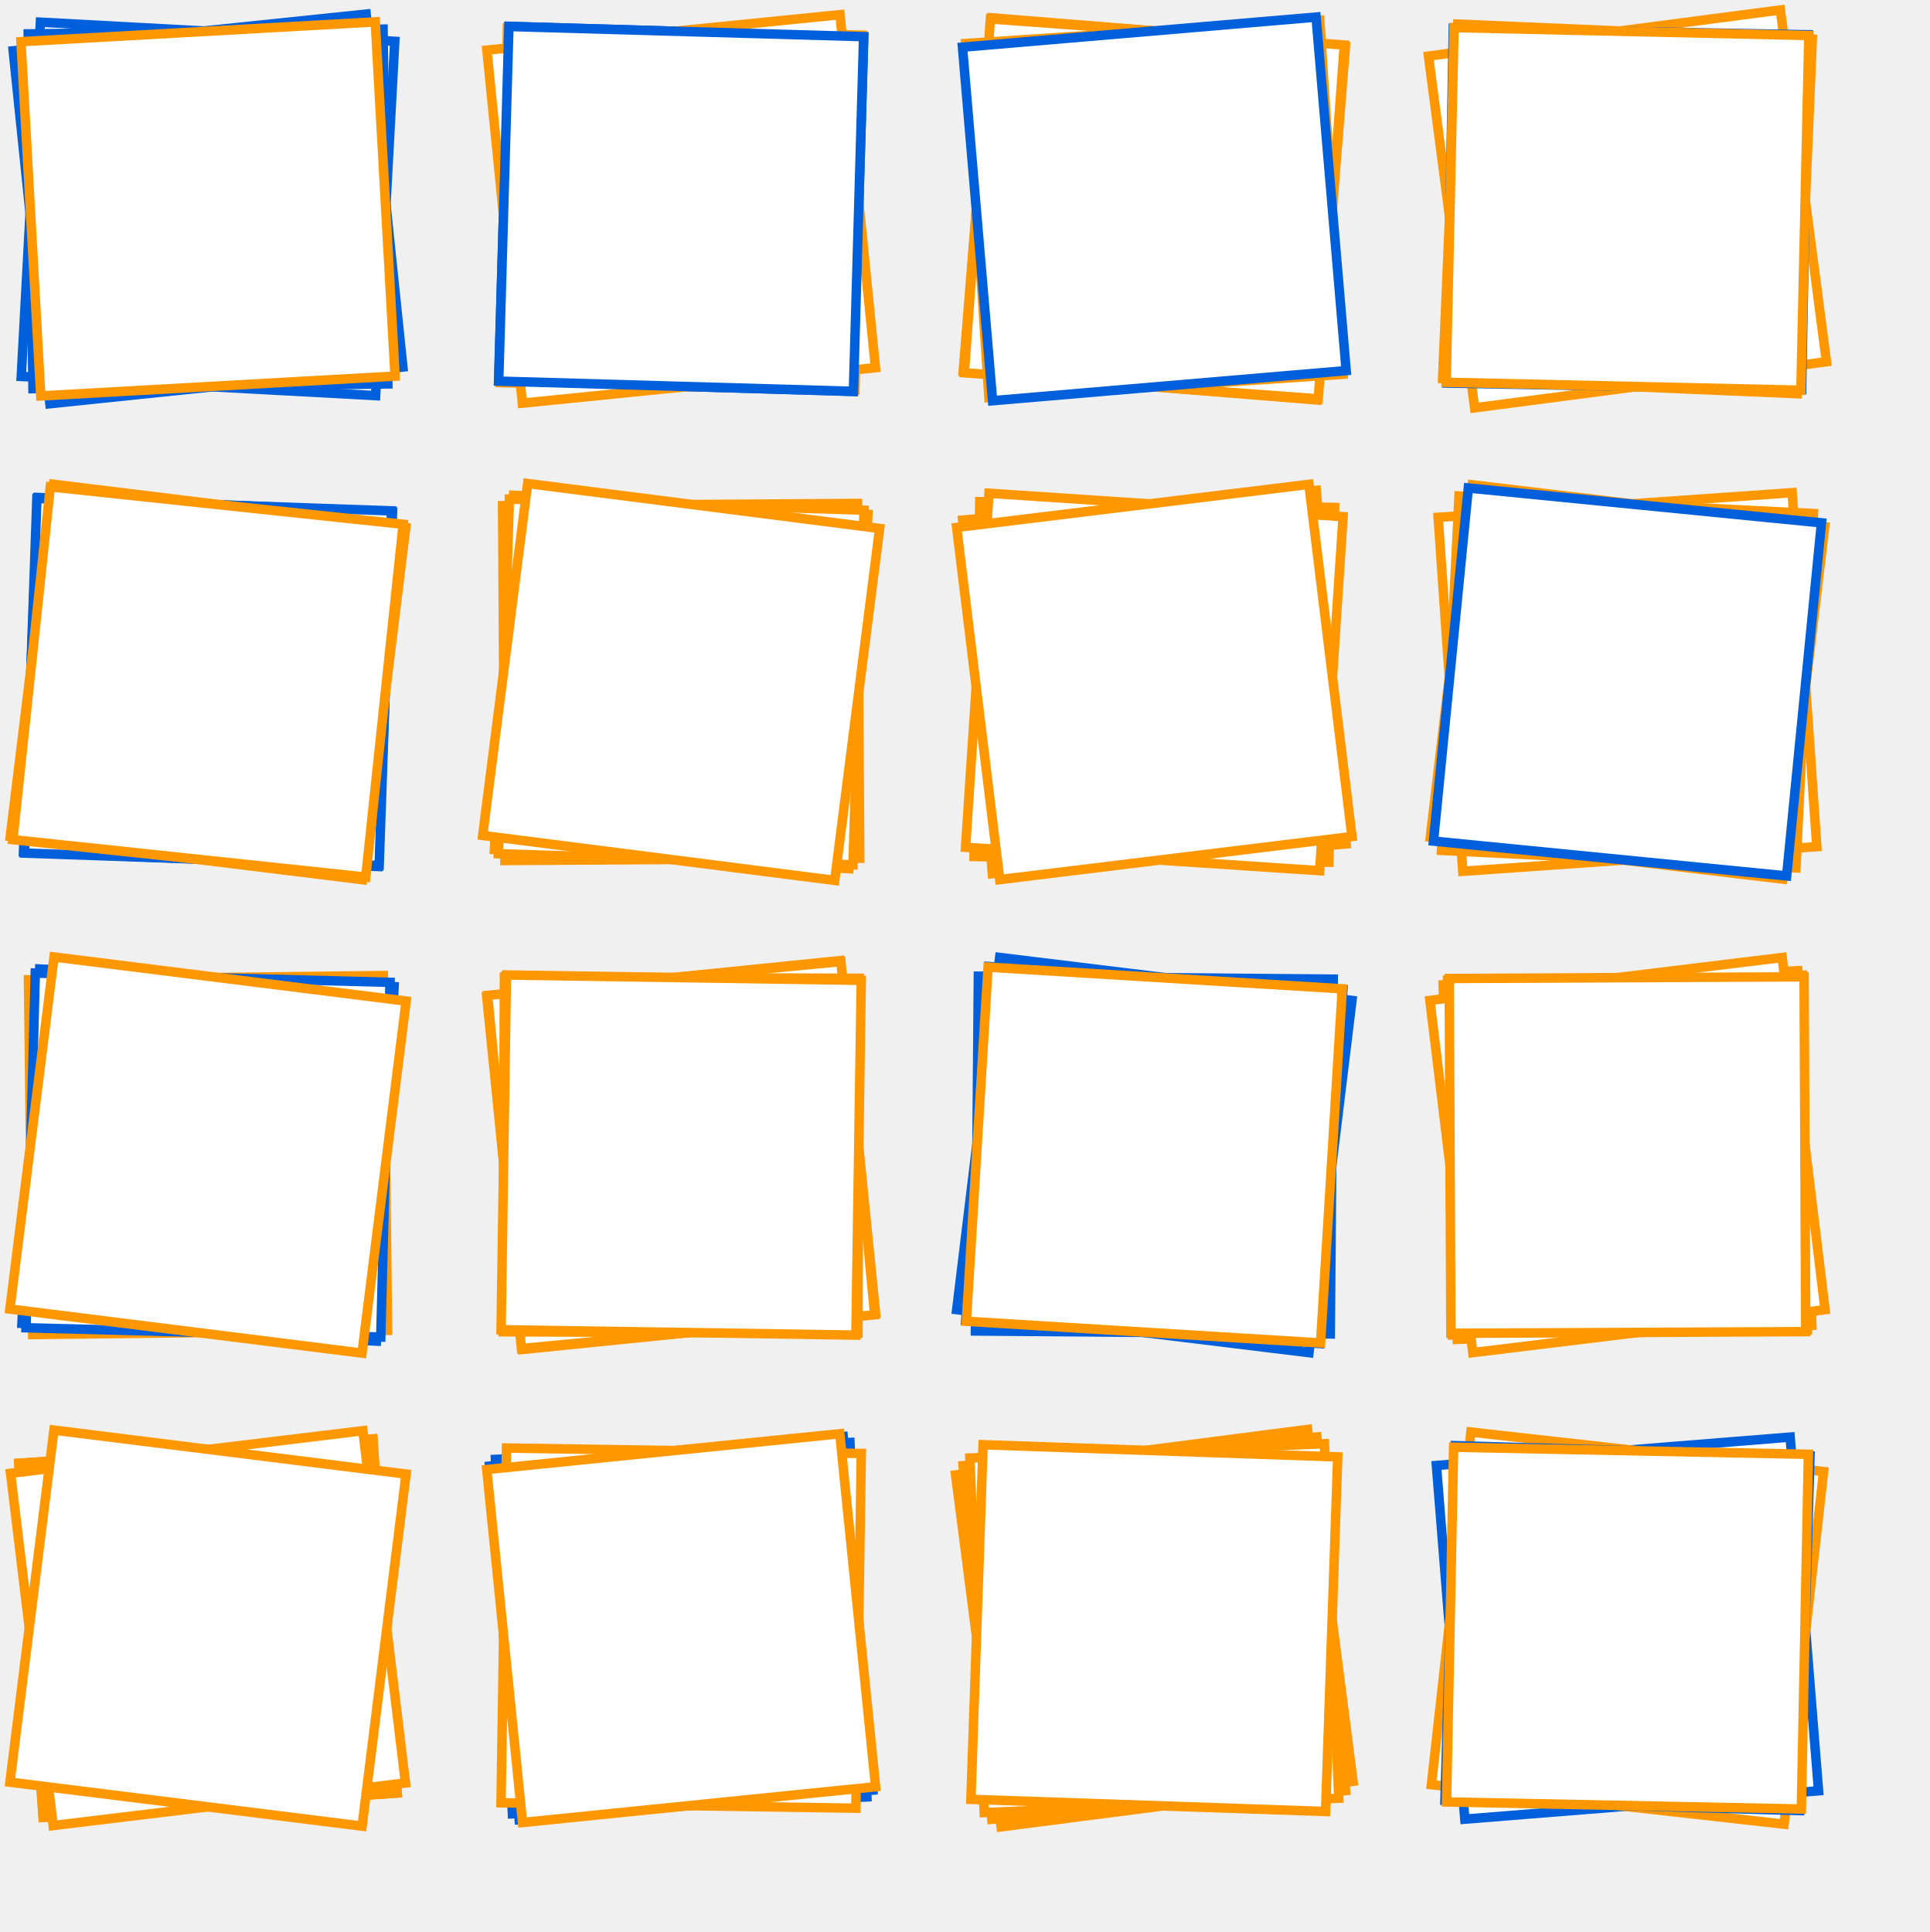
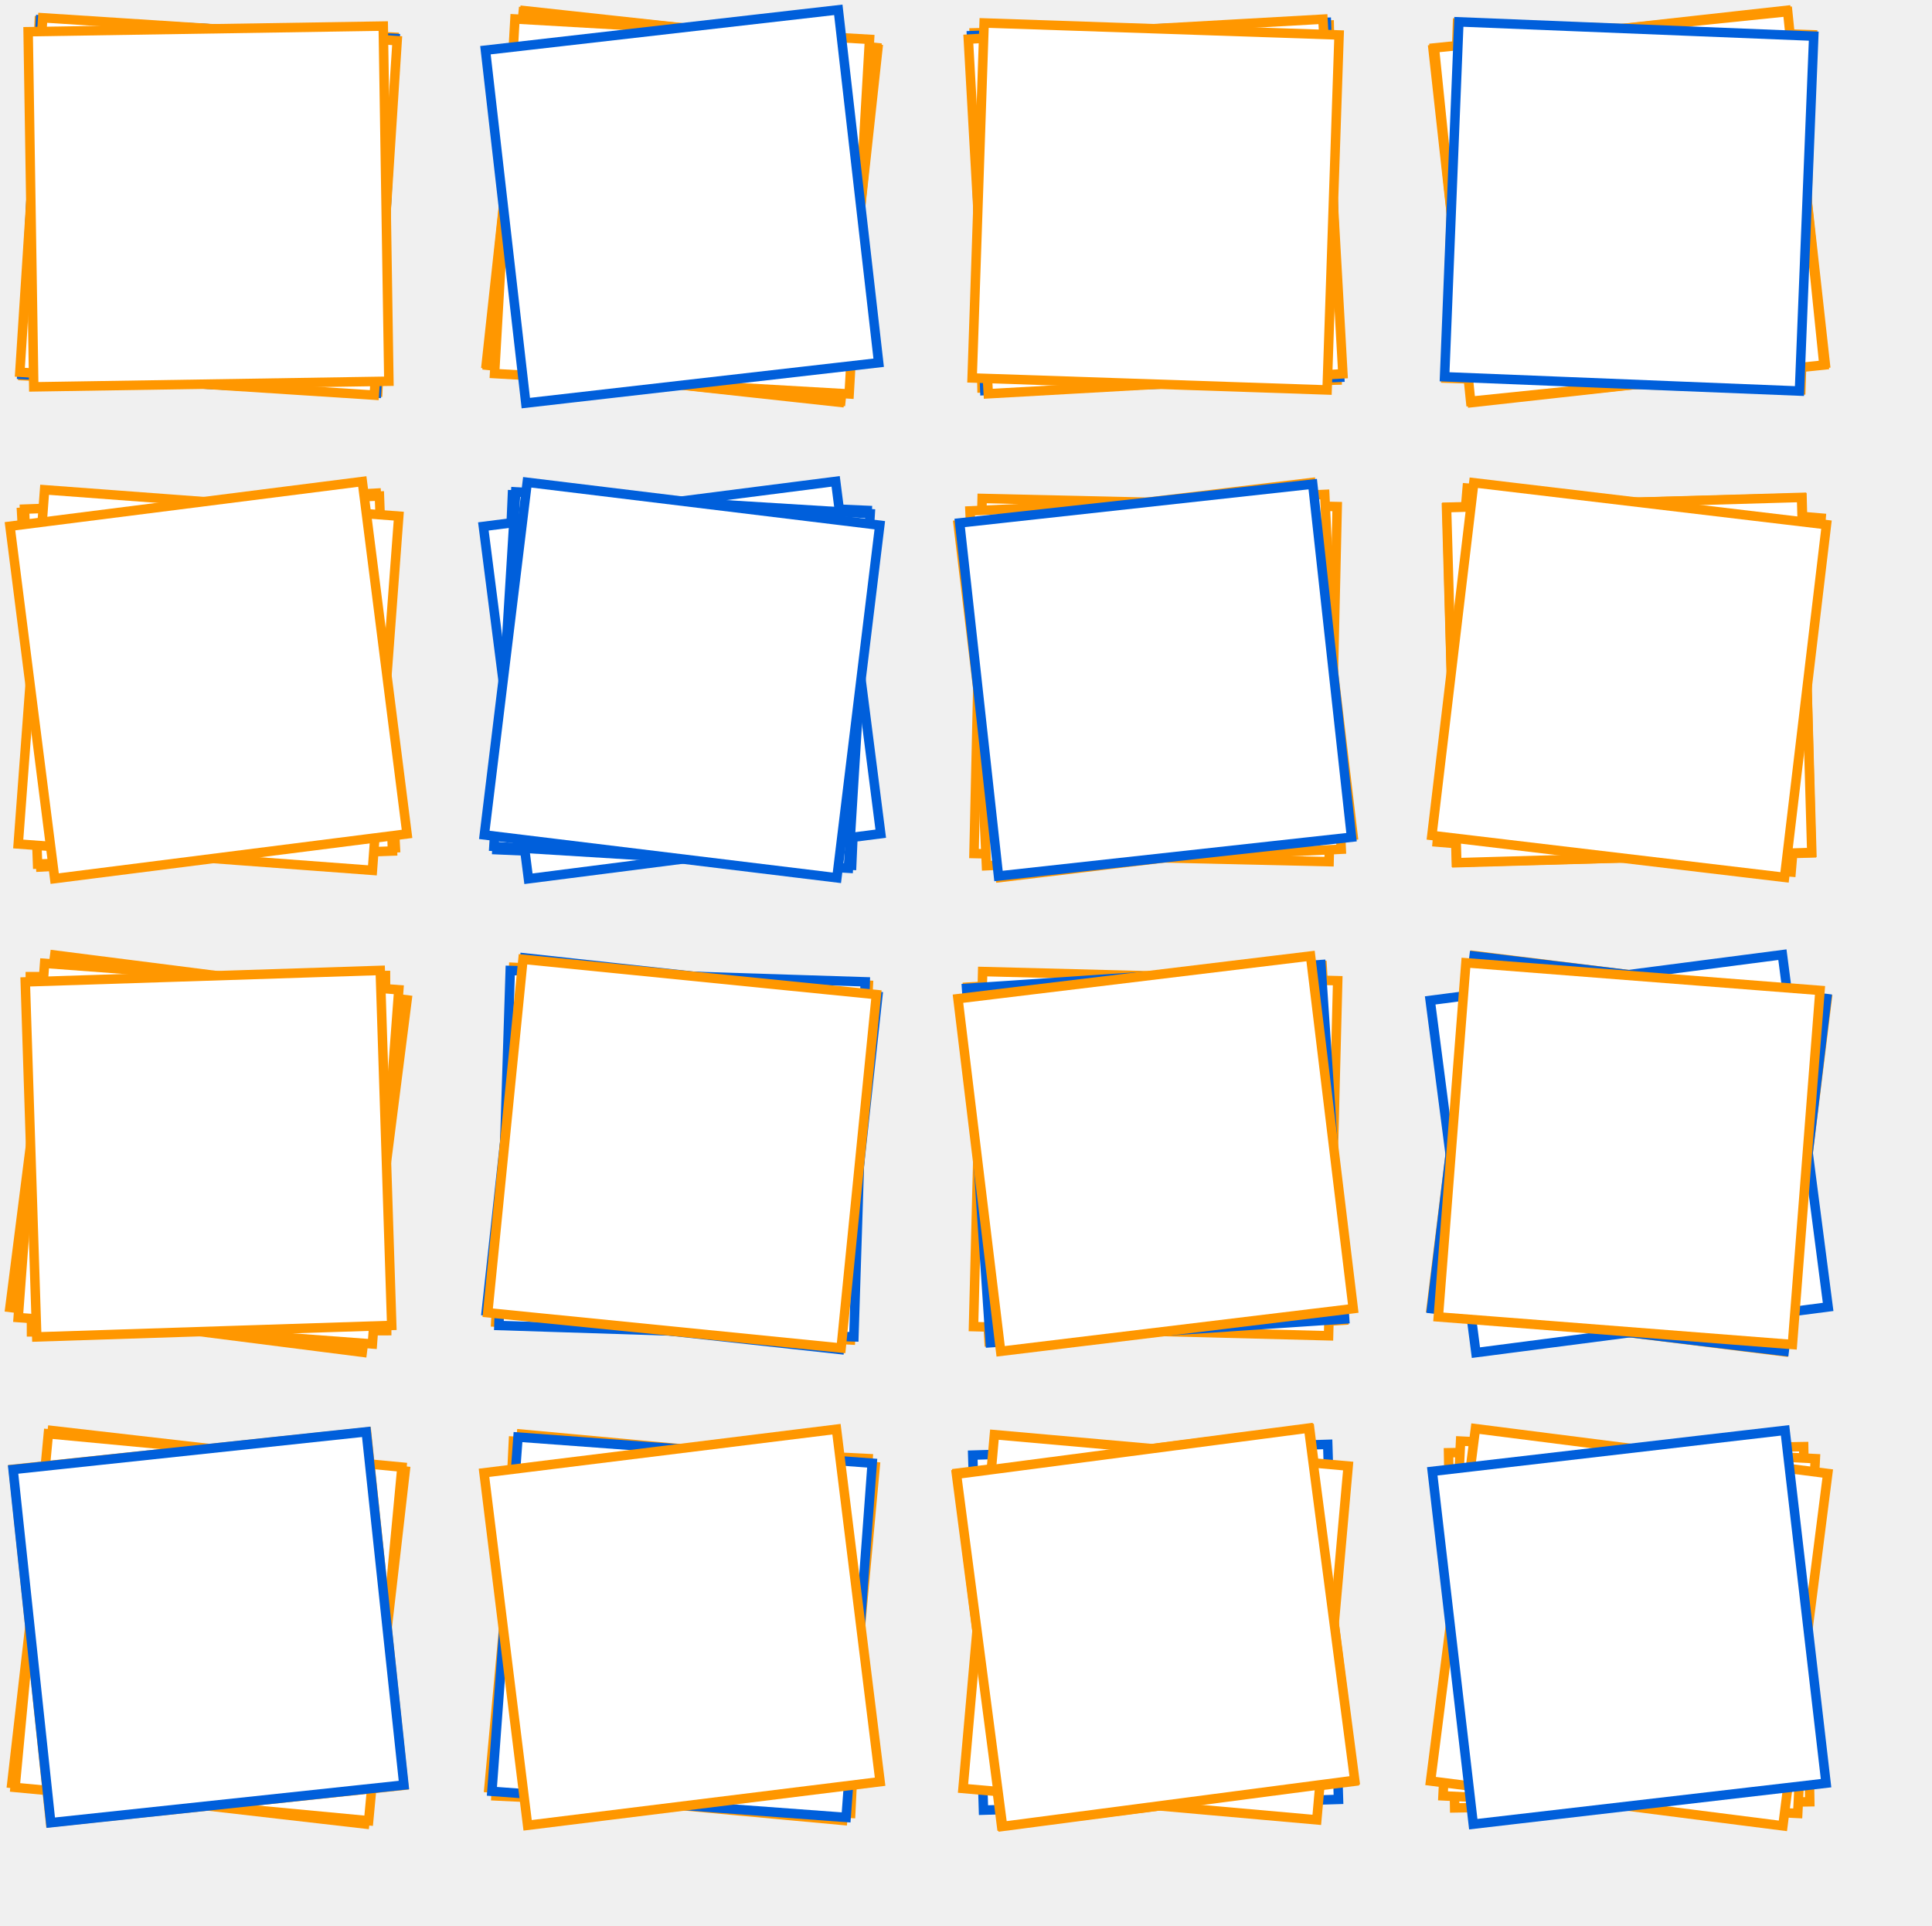
<svg xmlns="http://www.w3.org/2000/svg" baseProfile="full" height="100%" version="1.1" width="100%">
  <defs>
    <marker id="arrow" markerHeight="3.5" markerWidth="5" orient="auto" refX="5.0" refY="1.7">
      <polygon points="0,0 5,1.75 0,3.5" />
    </marker>
  </defs>
-   <g style="fill:white; stroke: black; stroke-width: 0.01;" transform="scale(63.0 63.0) translate(0.4396346 0.441581)">
+   <g style="fill:white; stroke: black; stroke-width: 0.01;" transform="scale(63.0 63.0) translate(0.4402926 0.4359473)">
    <g style="stroke-width: 0.02;">
      <g>
        <g>
          <g>
            <g>
              <g>
                <g>
                  <g>
                    <g>
                      <g>
                        <g>
                          <g>
                            <g>
                              <g>
                                <g>
                                  <g>
                                    <g>
                                      <g />
                                      <g transform="translate(0 0)">
                                        <g>
                                          <g>
                                            <g>
                                              <g>
                                                <g />
-                                                 <g transform="rotate(3.093755)">
-                                                   <g style="stroke: #005fdb;">
+                                                 <g transform="rotate(2.627966)">
+                                                   <g style="stroke: #ff9700;">
                                                    <g style=";" transform="scale(1)">
                                                      <rect height="0.75" width="0.75" x="-0.375" y="-0.375" />
                                                    </g>
                                                  </g>
                                                </g>
                                              </g>
-                                               <g transform="rotate(-5.93679)">
+                                               <g transform="rotate(3.013913)">
                                                <g style="stroke: #005fdb;">
                                                  <g style=";" transform="scale(1)">
                                                    <rect height="0.75" width="0.75" x="-0.375" y="-0.375" />
                                                  </g>
                                                </g>
                                              </g>
                                            </g>
-                                             <g transform="rotate(-0.7688158)">
-                                               <g style="stroke: #005fdb;">
+                                             <g transform="rotate(3.697087)">
+                                               <g style="stroke: #ff9700;">
                                                <g style=";" transform="scale(1)">
                                                  <rect height="0.75" width="0.75" x="-0.375" y="-0.375" />
                                                </g>
                                              </g>
                                            </g>
                                          </g>
-                                           <g transform="rotate(-3.19939)">
+                                           <g transform="rotate(-0.9055599)">
                                            <g style="stroke: #ff9700;">
                                              <g style=";" transform="scale(1)">
                                                <rect height="0.75" width="0.75" x="-0.375" y="-0.375" />
                                              </g>
                                            </g>
                                          </g>
                                        </g>
                                      </g>
                                    </g>
                                    <g transform="translate(0 1)">
                                      <g>
                                        <g>
                                          <g>
                                            <g>
                                              <g />
-                                               <g transform="rotate(2.338954)">
-                                                 <g style="stroke: #005fdb;">
+                                               <g transform="rotate(-3.086871)">
+                                                 <g style="stroke: #ff9700;">
                                                  <g style=";" transform="scale(1)">
                                                    <rect height="0.75" width="0.75" x="-0.375" y="-0.375" />
                                                  </g>
                                                </g>
                                              </g>
                                            </g>
-                                             <g transform="rotate(1.996529)">
-                                               <g style="stroke: #005fdb;">
+                                             <g transform="rotate(-2.108769)">
+                                               <g style="stroke: #ff9700;">
                                                <g style=";" transform="scale(1)">
                                                  <rect height="0.75" width="0.75" x="-0.375" y="-0.375" />
                                                </g>
                                              </g>
                                            </g>
                                          </g>
-                                           <g transform="rotate(7.000009)">
+                                           <g transform="rotate(4.257381)">
                                            <g style="stroke: #ff9700;">
                                              <g style=";" transform="scale(1)">
                                                <rect height="0.75" width="0.75" x="-0.375" y="-0.375" />
                                              </g>
                                            </g>
                                          </g>
                                        </g>
-                                         <g transform="rotate(6.055451)">
+                                         <g transform="rotate(-7.232743)">
                                          <g style="stroke: #ff9700;">
                                            <g style=";" transform="scale(1)">
                                              <rect height="0.75" width="0.75" x="-0.375" y="-0.375" />
                                            </g>
                                          </g>
                                        </g>
                                      </g>
                                    </g>
                                  </g>
                                  <g transform="translate(0 2)">
                                    <g>
                                      <g>
                                        <g>
                                          <g>
                                            <g />
-                                             <g transform="rotate(2.858621)">
-                                               <g style="stroke: #005fdb;">
+                                             <g transform="rotate(7.249964)">
+                                               <g style="stroke: #ff9700;">
                                                <g style=";" transform="scale(1)">
                                                  <rect height="0.75" width="0.75" x="-0.375" y="-0.375" />
                                                </g>
                                              </g>
                                            </g>
                                          </g>
-                                           <g transform="rotate(-0.6804584)">
+                                           <g transform="rotate(-0.1917119)">
                                            <g style="stroke: #ff9700;">
                                              <g style=";" transform="scale(1)">
                                                <rect height="0.75" width="0.75" x="-0.375" y="-0.375" />
                                              </g>
                                            </g>
                                          </g>
                                        </g>
-                                         <g transform="rotate(1.496945)">
-                                           <g style="stroke: #005fdb;">
+                                         <g transform="rotate(4.264853)">
+                                           <g style="stroke: #ff9700;">
                                            <g style=";" transform="scale(1)">
                                              <rect height="0.75" width="0.75" x="-0.375" y="-0.375" />
                                            </g>
                                          </g>
                                        </g>
                                      </g>
-                                       <g transform="rotate(7.139519)">
+                                       <g transform="rotate(-1.854169)">
                                        <g style="stroke: #ff9700;">
                                          <g style=";" transform="scale(1)">
                                            <rect height="0.75" width="0.75" x="-0.375" y="-0.375" />
                                          </g>
                                        </g>
                                      </g>
                                    </g>
                                  </g>
                                </g>
                                <g transform="translate(0 3)">
                                  <g>
                                    <g>
                                      <g>
                                        <g>
                                          <g />
-                                           <g transform="rotate(-3.95561)">
+                                           <g transform="rotate(6.546758)">
                                            <g style="stroke: #ff9700;">
                                              <g style=";" transform="scale(1)">
                                                <rect height="0.75" width="0.75" x="-0.375" y="-0.375" />
                                              </g>
                                            </g>
                                          </g>
                                        </g>
-                                         <g transform="rotate(-3.897221)">
+                                         <g transform="rotate(5.381704)">
                                          <g style="stroke: #ff9700;">
                                            <g style=";" transform="scale(1)">
                                              <rect height="0.75" width="0.75" x="-0.375" y="-0.375" />
                                            </g>
                                          </g>
                                        </g>
                                      </g>
-                                       <g transform="rotate(-6.894686)">
+                                       <g transform="rotate(-6.001717)">
                                        <g style="stroke: #ff9700;">
                                          <g style=";" transform="scale(1)">
                                            <rect height="0.75" width="0.75" x="-0.375" y="-0.375" />
                                          </g>
                                        </g>
                                      </g>
                                    </g>
-                                     <g transform="rotate(7.119188)">
-                                       <g style="stroke: #ff9700;">
+                                     <g transform="rotate(-6.090334)">
+                                       <g style="stroke: #005fdb;">
                                        <g style=";" transform="scale(1)">
                                          <rect height="0.75" width="0.75" x="-0.375" y="-0.375" />
                                        </g>
                                      </g>
                                    </g>
                                  </g>
                                </g>
                              </g>
                              <g transform="translate(1 0)">
                                <g>
                                  <g>
                                    <g>
                                      <g>
                                        <g />
-                                         <g transform="rotate(1.69424)">
-                                           <g style="stroke: #005fdb;">
+                                         <g transform="rotate(5.775356)">
+                                           <g style="stroke: #ff9700;">
                                            <g style=";" transform="scale(1)">
                                              <rect height="0.75" width="0.75" x="-0.375" y="-0.375" />
                                            </g>
                                          </g>
                                        </g>
                                      </g>
-                                       <g transform="rotate(1.178225)">
+                                       <g transform="rotate(6.210856)">
                                        <g style="stroke: #ff9700;">
                                          <g style=";" transform="scale(1)">
                                            <rect height="0.75" width="0.75" x="-0.375" y="-0.375" />
                                          </g>
                                        </g>
                                      </g>
                                    </g>
-                                     <g transform="rotate(-5.734581)">
+                                     <g transform="rotate(3.288999)">
                                      <g style="stroke: #ff9700;">
                                        <g style=";" transform="scale(1)">
                                          <rect height="0.75" width="0.75" x="-0.375" y="-0.375" />
                                        </g>
                                      </g>
                                    </g>
                                  </g>
-                                   <g transform="rotate(1.645494)">
+                                   <g transform="rotate(-6.525561)">
                                    <g style="stroke: #005fdb;">
                                      <g style=";" transform="scale(1)">
                                        <rect height="0.75" width="0.75" x="-0.375" y="-0.375" />
                                      </g>
                                    </g>
                                  </g>
                                </g>
                              </g>
                            </g>
                            <g transform="translate(1 1)">
                              <g>
                                <g>
                                  <g>
                                    <g>
                                      <g />
-                                       <g transform="rotate(3.084277)">
-                                         <g style="stroke: #ff9700;">
+                                       <g transform="rotate(2.511888)">
+                                         <g style="stroke: #005fdb;">
                                          <g style=";" transform="scale(1)">
                                            <rect height="0.75" width="0.75" x="-0.375" y="-0.375" />
                                          </g>
                                        </g>
                                      </g>
                                    </g>
-                                     <g transform="rotate(-0.3714965)">
-                                       <g style="stroke: #ff9700;">
+                                     <g transform="rotate(-7.291105)">
+                                       <g style="stroke: #005fdb;">
                                        <g style=";" transform="scale(1)">
                                          <rect height="0.75" width="0.75" x="-0.375" y="-0.375" />
                                        </g>
                                      </g>
                                    </g>
                                  </g>
-                                   <g transform="rotate(1.786188)">
-                                     <g style="stroke: #ff9700;">
+                                   <g transform="rotate(3.522305)">
+                                     <g style="stroke: #005fdb;">
                                      <g style=";" transform="scale(1)">
                                        <rect height="0.75" width="0.75" x="-0.375" y="-0.375" />
                                      </g>
                                    </g>
                                  </g>
                                </g>
-                                 <g transform="rotate(7.279296)">
-                                   <g style="stroke: #ff9700;">
+                                 <g transform="rotate(6.940796)">
+                                   <g style="stroke: #005fdb;">
                                    <g style=";" transform="scale(1)">
                                      <rect height="0.75" width="0.75" x="-0.375" y="-0.375" />
                                    </g>
                                  </g>
                                </g>
                              </g>
                            </g>
                          </g>
                          <g transform="translate(1 2)">
                            <g>
                              <g>
                                <g>
                                  <g>
                                    <g />
-                                     <g transform="rotate(-5.795957)">
+                                     <g transform="rotate(2.880567)">
                                      <g style="stroke: #ff9700;">
                                        <g style=";" transform="scale(1)">
                                          <rect height="0.75" width="0.75" x="-0.375" y="-0.375" />
                                        </g>
                                      </g>
                                    </g>
                                  </g>
-                                   <g transform="rotate(-5.462394)">
-                                     <g style="stroke: #ff9700;">
+                                   <g transform="rotate(1.829124)">
+                                     <g style="stroke: #005fdb;">
                                      <g style=";" transform="scale(1)">
                                        <rect height="0.75" width="0.75" x="-0.375" y="-0.375" />
                                      </g>
                                    </g>
                                  </g>
                                </g>
-                                 <g transform="rotate(0.2109574)">
-                                   <g style="stroke: #ff9700;">
+                                 <g transform="rotate(6.207095)">
+                                   <g style="stroke: #005fdb;">
                                    <g style=";" transform="scale(1)">
                                      <rect height="0.75" width="0.75" x="-0.375" y="-0.375" />
                                    </g>
                                  </g>
                                </g>
                              </g>
-                               <g transform="rotate(0.8645091)">
+                               <g transform="rotate(5.701277)">
                                <g style="stroke: #ff9700;">
                                  <g style=";" transform="scale(1)">
                                    <rect height="0.75" width="0.75" x="-0.375" y="-0.375" />
                                  </g>
                                </g>
                              </g>
                            </g>
                          </g>
                        </g>
                        <g transform="translate(1 3)">
                          <g>
                            <g>
                              <g>
                                <g>
                                  <g />
-                                   <g transform="rotate(-4.786665)">
-                                     <g style="stroke: #005fdb;">
+                                   <g transform="rotate(5.256329)">
+                                     <g style="stroke: #ff9700;">
                                      <g style=";" transform="scale(1)">
                                        <rect height="0.75" width="0.75" x="-0.375" y="-0.375" />
                                      </g>
                                    </g>
                                  </g>
                                </g>
-                                 <g transform="rotate(-2.732709)">
-                                   <g style="stroke: #005fdb;">
+                                 <g transform="rotate(2.818286)">
+                                   <g style="stroke: #ff9700;">
                                    <g style=";" transform="scale(1)">
                                      <rect height="0.75" width="0.75" x="-0.375" y="-0.375" />
                                    </g>
                                  </g>
                                </g>
                              </g>
-                               <g transform="rotate(0.8807384)">
-                                 <g style="stroke: #ff9700;">
+                               <g transform="rotate(4.213676)">
+                                 <g style="stroke: #005fdb;">
                                  <g style=";" transform="scale(1)">
                                    <rect height="0.75" width="0.75" x="-0.375" y="-0.375" />
                                  </g>
                                </g>
                              </g>
                            </g>
-                             <g transform="rotate(-5.789113)">
+                             <g transform="rotate(-7.053923)">
                              <g style="stroke: #ff9700;">
                                <g style=";" transform="scale(1)">
                                  <rect height="0.75" width="0.75" x="-0.375" y="-0.375" />
                                </g>
                              </g>
                            </g>
                          </g>
                        </g>
                      </g>
                      <g transform="translate(2 0)">
                        <g>
                          <g>
                            <g>
                              <g>
                                <g />
-                                 <g transform="rotate(4.607318)">
+                                 <g transform="rotate(-1.267854)">
                                  <g style="stroke: #ff9700;">
                                    <g style=";" transform="scale(1)">
                                      <rect height="0.75" width="0.75" x="-0.375" y="-0.375" />
                                    </g>
                                  </g>
                                </g>
                              </g>
-                               <g transform="rotate(4.215168)">
-                                 <g style="stroke: #ff9700;">
+                               <g transform="rotate(-2.152832)">
+                                 <g style="stroke: #005fdb;">
                                  <g style=";" transform="scale(1)">
                                    <rect height="0.75" width="0.75" x="-0.375" y="-0.375" />
                                  </g>
                                </g>
                              </g>
                            </g>
-                             <g transform="rotate(-3.759643)">
+                             <g transform="rotate(-3.222458)">
                              <g style="stroke: #ff9700;">
                                <g style=";" transform="scale(1)">
                                  <rect height="0.75" width="0.75" x="-0.375" y="-0.375" />
                                </g>
                              </g>
                            </g>
                          </g>
-                           <g transform="rotate(-4.865602)">
-                             <g style="stroke: #005fdb;">
+                           <g transform="rotate(1.935903)">
+                             <g style="stroke: #ff9700;">
                              <g style=";" transform="scale(1)">
                                <rect height="0.75" width="0.75" x="-0.375" y="-0.375" />
                              </g>
                            </g>
                          </g>
                        </g>
                      </g>
                    </g>
                    <g transform="translate(2 1)">
                      <g>
                        <g>
                          <g>
                            <g>
                              <g />
-                               <g transform="rotate(-4.805356)">
+                               <g transform="rotate(-6.819806)">
                                <g style="stroke: #ff9700;">
                                  <g style=";" transform="scale(1)">
                                    <rect height="0.75" width="0.75" x="-0.375" y="-0.375" />
                                  </g>
                                </g>
                              </g>
                            </g>
-                             <g transform="rotate(0.9251911)">
+                             <g transform="rotate(1.311144)">
                              <g style="stroke: #ff9700;">
                                <g style=";" transform="scale(1)">
                                  <rect height="0.75" width="0.75" x="-0.375" y="-0.375" />
                                </g>
                              </g>
                            </g>
                          </g>
-                           <g transform="rotate(3.781872)">
+                           <g transform="rotate(-2.662154)">
                            <g style="stroke: #ff9700;">
                              <g style=";" transform="scale(1)">
                                <rect height="0.75" width="0.75" x="-0.375" y="-0.375" />
                              </g>
                            </g>
                          </g>
                        </g>
-                         <g transform="rotate(-6.973052)">
-                           <g style="stroke: #ff9700;">
+                         <g transform="rotate(-6.271558)">
+                           <g style="stroke: #005fdb;">
                            <g style=";" transform="scale(1)">
                              <rect height="0.75" width="0.75" x="-0.375" y="-0.375" />
                            </g>
                          </g>
                        </g>
                      </g>
                    </g>
                  </g>
                  <g transform="translate(2 2)">
                    <g>
                      <g>
                        <g>
                          <g>
                            <g />
-                             <g transform="rotate(6.957527)">
-                               <g style="stroke: #005fdb;">
+                             <g transform="rotate(-3.466466)">
+                               <g style="stroke: #ff9700;">
                                <g style=";" transform="scale(1)">
                                  <rect height="0.75" width="0.75" x="-0.375" y="-0.375" />
                                </g>
                              </g>
                            </g>
                          </g>
-                           <g transform="rotate(3.715993)">
-                             <g style="stroke: #005fdb;">
+                           <g transform="rotate(1.475788)">
+                             <g style="stroke: #ff9700;">
                              <g style=";" transform="scale(1)">
                                <rect height="0.75" width="0.75" x="-0.375" y="-0.375" />
                              </g>
                            </g>
                          </g>
                        </g>
-                         <g transform="rotate(0.4771576)">
+                         <g transform="rotate(-3.830594)">
                          <g style="stroke: #005fdb;">
                            <g style=";" transform="scale(1)">
                              <rect height="0.75" width="0.75" x="-0.375" y="-0.375" />
                            </g>
                          </g>
                        </g>
                      </g>
-                       <g transform="rotate(3.504743)">
+                       <g transform="rotate(-6.904517)">
                        <g style="stroke: #ff9700;">
                          <g style=";" transform="scale(1)">
                            <rect height="0.75" width="0.75" x="-0.375" y="-0.375" />
                          </g>
                        </g>
                      </g>
                    </g>
                  </g>
                </g>
                <g transform="translate(2 3)">
                  <g>
                    <g>
                      <g>
                        <g>
                          <g />
-                           <g transform="rotate(-7.367478)">
-                             <g style="stroke: #ff9700;">
+                           <g transform="rotate(-1.733782)">
+                             <g style="stroke: #005fdb;">
                              <g style=";" transform="scale(1)">
                                <rect height="0.75" width="0.75" x="-0.375" y="-0.375" />
                              </g>
                            </g>
                          </g>
                        </g>
-                         <g transform="rotate(-4.640896)">
+                         <g transform="rotate(-7.155849)">
                          <g style="stroke: #ff9700;">
                            <g style=";" transform="scale(1)">
                              <rect height="0.75" width="0.75" x="-0.375" y="-0.375" />
                            </g>
                          </g>
                        </g>
                      </g>
-                       <g transform="rotate(-2.316777)">
+                       <g transform="rotate(5.071422)">
                        <g style="stroke: #ff9700;">
                          <g style=";" transform="scale(1)">
                            <rect height="0.75" width="0.75" x="-0.375" y="-0.375" />
                          </g>
                        </g>
                      </g>
                    </g>
-                     <g transform="rotate(1.963673)">
+                     <g transform="rotate(-7.464391)">
                      <g style="stroke: #ff9700;">
                        <g style=";" transform="scale(1)">
                          <rect height="0.75" width="0.75" x="-0.375" y="-0.375" />
                        </g>
                      </g>
                    </g>
                  </g>
                </g>
              </g>
              <g transform="translate(3 0)">
                <g>
                  <g>
                    <g>
                      <g>
                        <g />
-                         <g transform="rotate(-7.467028)">
+                         <g transform="rotate(1.880802)">
                          <g style="stroke: #ff9700;">
                            <g style=";" transform="scale(1)">
                              <rect height="0.75" width="0.75" x="-0.375" y="-0.375" />
                            </g>
                          </g>
                        </g>
                      </g>
-                       <g transform="rotate(1.049014)">
-                         <g style="stroke: #005fdb;">
+                       <g transform="rotate(-6.323252)">
+                         <g style="stroke: #ff9700;">
                          <g style=";" transform="scale(1)">
                            <rect height="0.75" width="0.75" x="-0.375" y="-0.375" />
                          </g>
                        </g>
                      </g>
                    </g>
-                     <g transform="rotate(2.44003)">
+                     <g transform="rotate(-5.862056)">
                      <g style="stroke: #ff9700;">
                        <g style=";" transform="scale(1)">
                          <rect height="0.75" width="0.75" x="-0.375" y="-0.375" />
                        </g>
                      </g>
                    </g>
                  </g>
-                   <g transform="rotate(1.281851)">
-                     <g style="stroke: #ff9700;">
+                   <g transform="rotate(2.305702)">
+                     <g style="stroke: #005fdb;">
                      <g style=";" transform="scale(1)">
                        <rect height="0.75" width="0.75" x="-0.375" y="-0.375" />
                      </g>
                    </g>
                  </g>
                </g>
              </g>
            </g>
            <g transform="translate(3 1)">
              <g>
                <g>
                  <g>
                    <g>
                      <g />
-                       <g transform="rotate(6.79042)">
+                       <g transform="rotate(-1.504189)">
                        <g style="stroke: #ff9700;">
                          <g style=";" transform="scale(1)">
                            <rect height="0.75" width="0.75" x="-0.375" y="-0.375" />
                          </g>
                        </g>
                      </g>
                    </g>
-                     <g transform="rotate(-3.982911)">
+                     <g transform="rotate(4.840805)">
                      <g style="stroke: #ff9700;">
                        <g style=";" transform="scale(1)">
                          <rect height="0.75" width="0.75" x="-0.375" y="-0.375" />
                        </g>
                      </g>
                    </g>
                  </g>
-                   <g transform="rotate(2.829342)">
+                   <g transform="rotate(-1.653188)">
                    <g style="stroke: #ff9700;">
                      <g style=";" transform="scale(1)">
                        <rect height="0.75" width="0.75" x="-0.375" y="-0.375" />
                      </g>
                    </g>
                  </g>
                </g>
-                 <g transform="rotate(5.634569)">
-                   <g style="stroke: #005fdb;">
+                 <g transform="rotate(6.780181)">
+                   <g style="stroke: #ff9700;">
                    <g style=";" transform="scale(1)">
                      <rect height="0.75" width="0.75" x="-0.375" y="-0.375" />
                    </g>
                  </g>
                </g>
              </g>
            </g>
          </g>
          <g transform="translate(3 2)">
            <g>
              <g>
                <g>
                  <g>
                    <g />
-                     <g transform="rotate(-2.280352)">
+                     <g transform="rotate(7.035421)">
                      <g style="stroke: #ff9700;">
                        <g style=";" transform="scale(1)">
                          <rect height="0.75" width="0.75" x="-0.375" y="-0.375" />
                        </g>
                      </g>
                    </g>
                  </g>
-                   <g transform="rotate(-0.809746)">
-                     <g style="stroke: #ff9700;">
+                   <g transform="rotate(-7.397573)">
+                     <g style="stroke: #005fdb;">
                      <g style=";" transform="scale(1)">
                        <rect height="0.75" width="0.75" x="-0.375" y="-0.375" />
                      </g>
                    </g>
                  </g>
                </g>
-                 <g transform="rotate(-6.94494)">
-                   <g style="stroke: #ff9700;">
+                 <g transform="rotate(6.877102)">
+                   <g style="stroke: #005fdb;">
                    <g style=";" transform="scale(1)">
                      <rect height="0.75" width="0.75" x="-0.375" y="-0.375" />
                    </g>
                  </g>
                </g>
              </g>
-               <g transform="rotate(-0.2683713)">
+               <g transform="rotate(4.458307)">
                <g style="stroke: #ff9700;">
                  <g style=";" transform="scale(1)">
                    <rect height="0.75" width="0.75" x="-0.375" y="-0.375" />
                  </g>
                </g>
              </g>
            </g>
          </g>
        </g>
        <g transform="translate(3 3)">
          <g>
            <g>
              <g>
                <g>
                  <g />
-                   <g transform="rotate(-4.590314)">
-                     <g style="stroke: #005fdb;">
+                   <g transform="rotate(-0.985747)">
+                     <g style="stroke: #ff9700;">
                      <g style=";" transform="scale(1)">
                        <rect height="0.75" width="0.75" x="-0.375" y="-0.375" />
                      </g>
                    </g>
                  </g>
                </g>
-                 <g transform="rotate(6.390834)">
+                 <g transform="rotate(2.837902)">
                  <g style="stroke: #ff9700;">
                    <g style=";" transform="scale(1)">
                      <rect height="0.75" width="0.75" x="-0.375" y="-0.375" />
                    </g>
                  </g>
                </g>
              </g>
-               <g transform="rotate(1.661502)">
-                 <g style="stroke: #005fdb;">
+               <g transform="rotate(7.255995)">
+                 <g style="stroke: #ff9700;">
                  <g style=";" transform="scale(1)">
                    <rect height="0.75" width="0.75" x="-0.375" y="-0.375" />
                  </g>
                </g>
              </g>
            </g>
-             <g transform="rotate(1.140348)">
-               <g style="stroke: #ff9700;">
+             <g transform="rotate(-6.627888)">
+               <g style="stroke: #005fdb;">
                <g style=";" transform="scale(1)">
                  <rect height="0.75" width="0.75" x="-0.375" y="-0.375" />
                </g>
              </g>
            </g>
          </g>
        </g>
      </g>
    </g>
  </g>
</svg>
